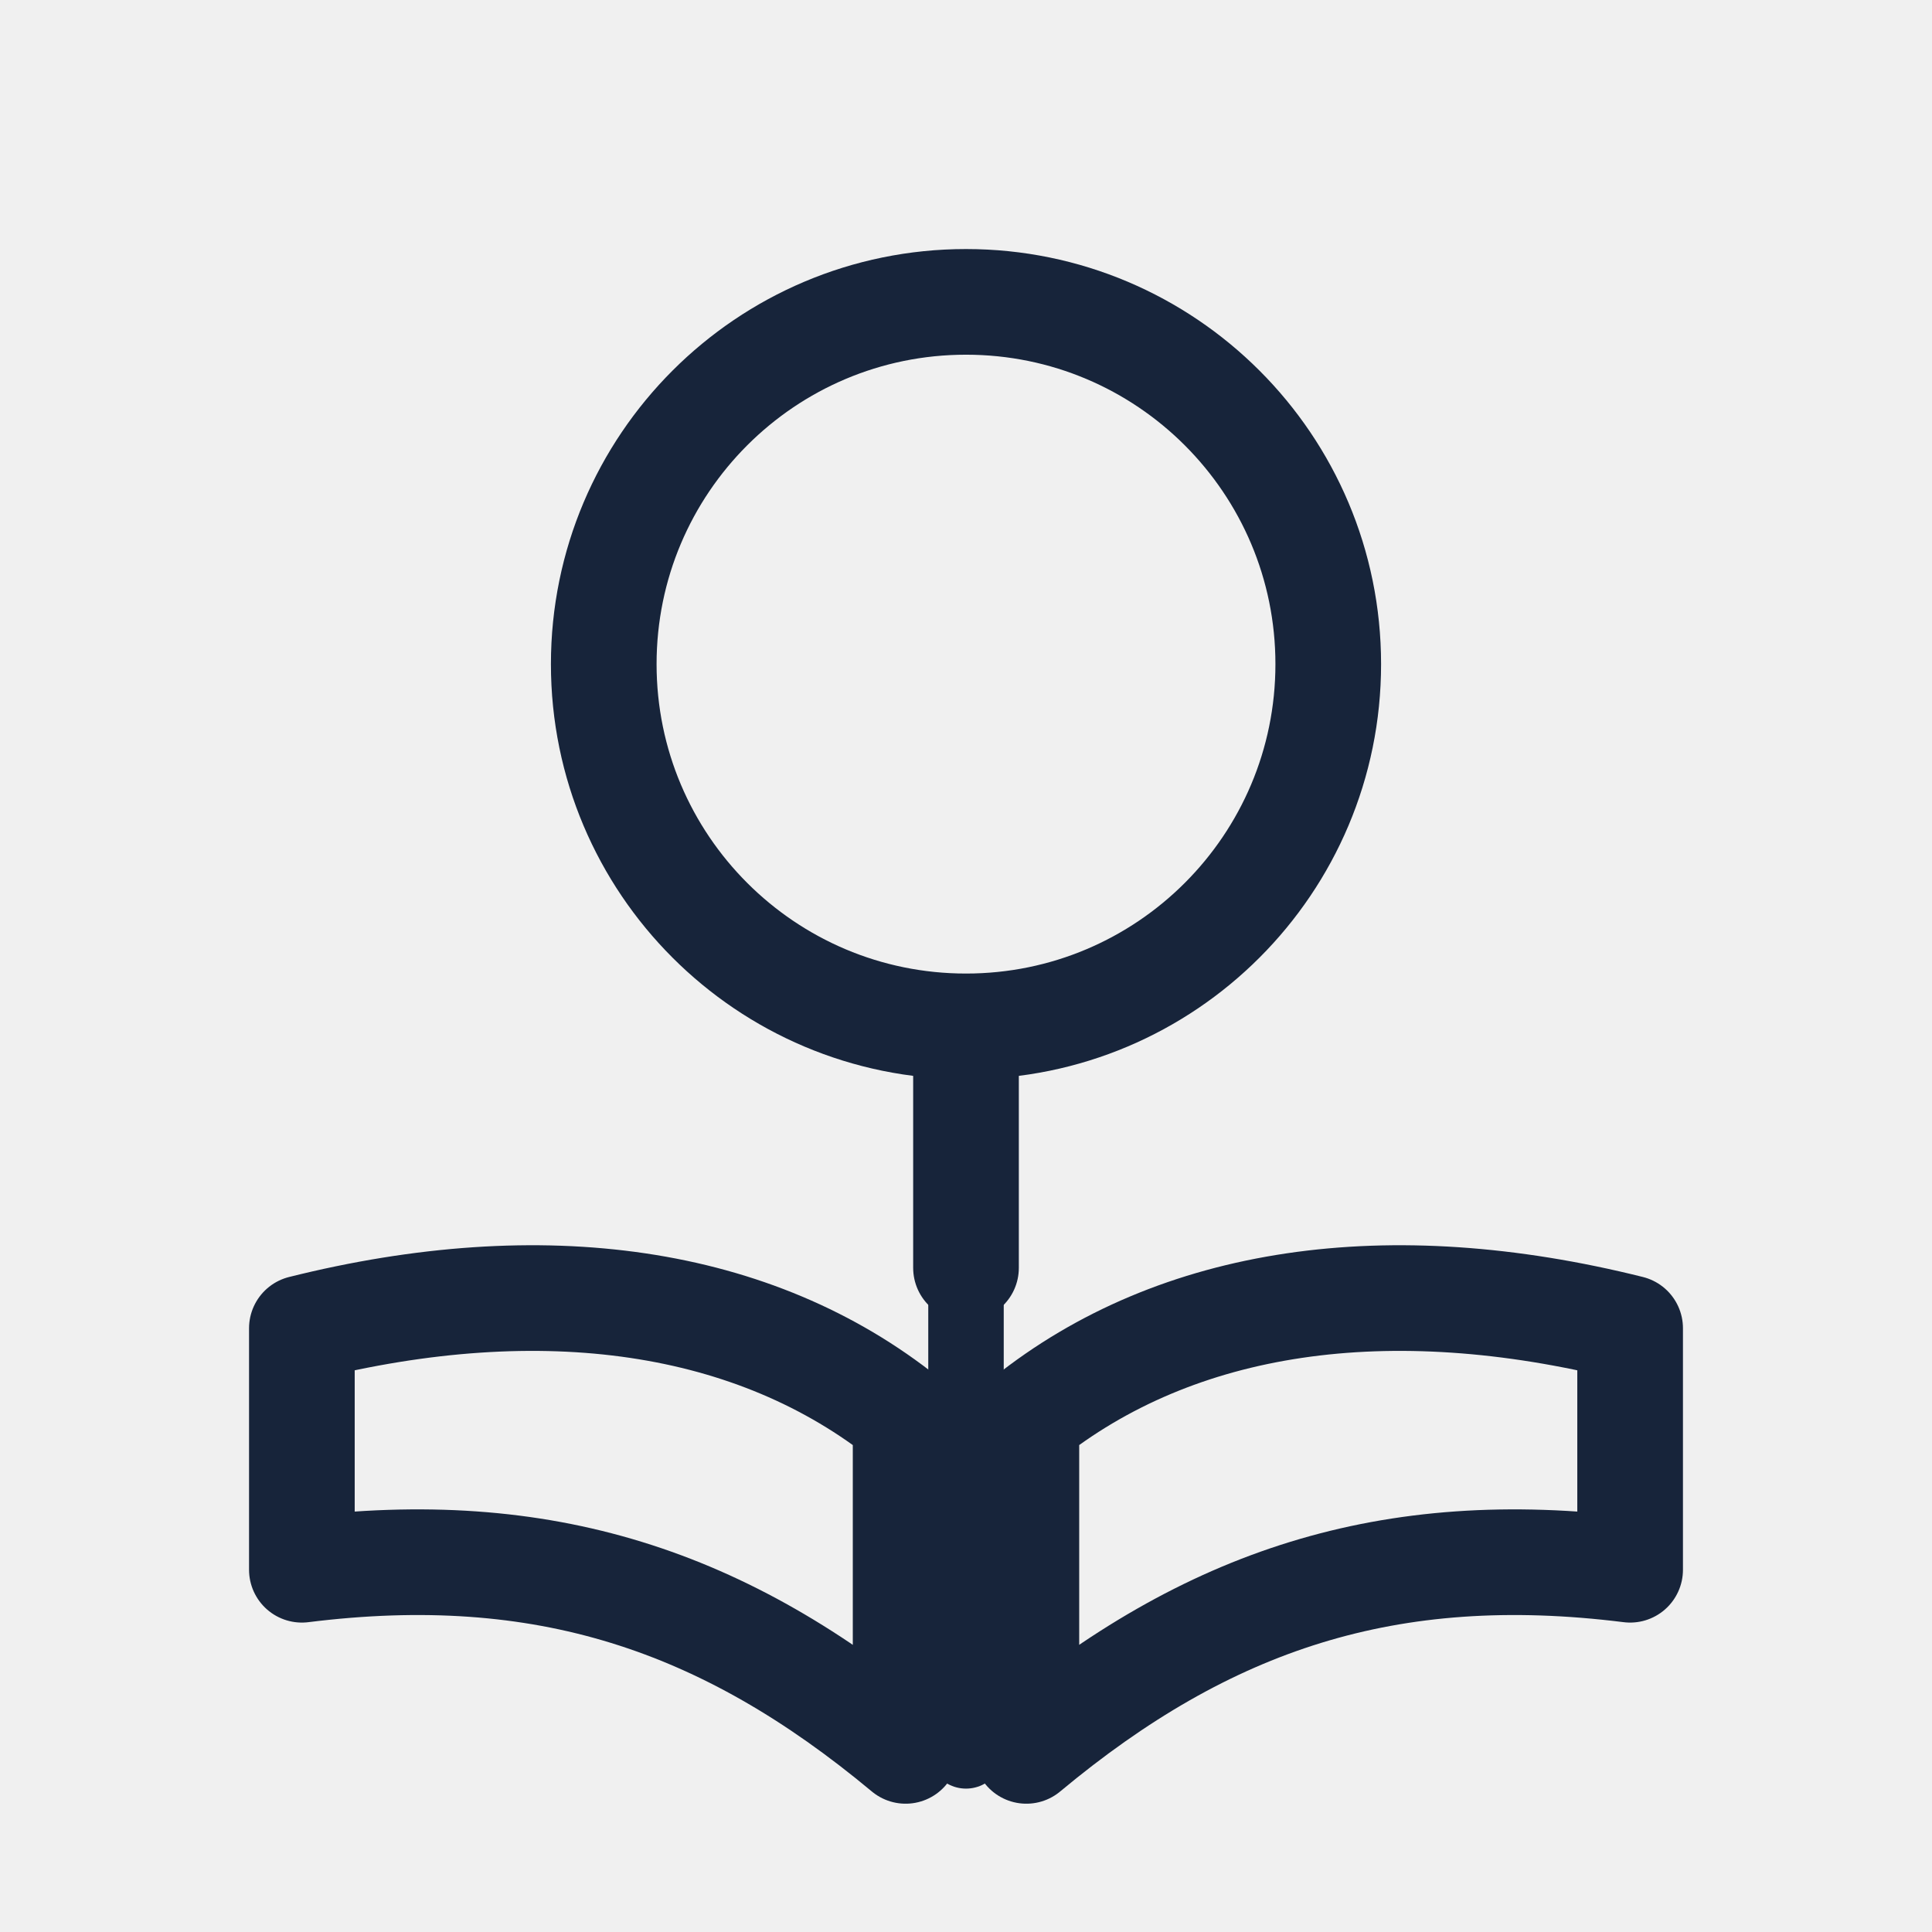
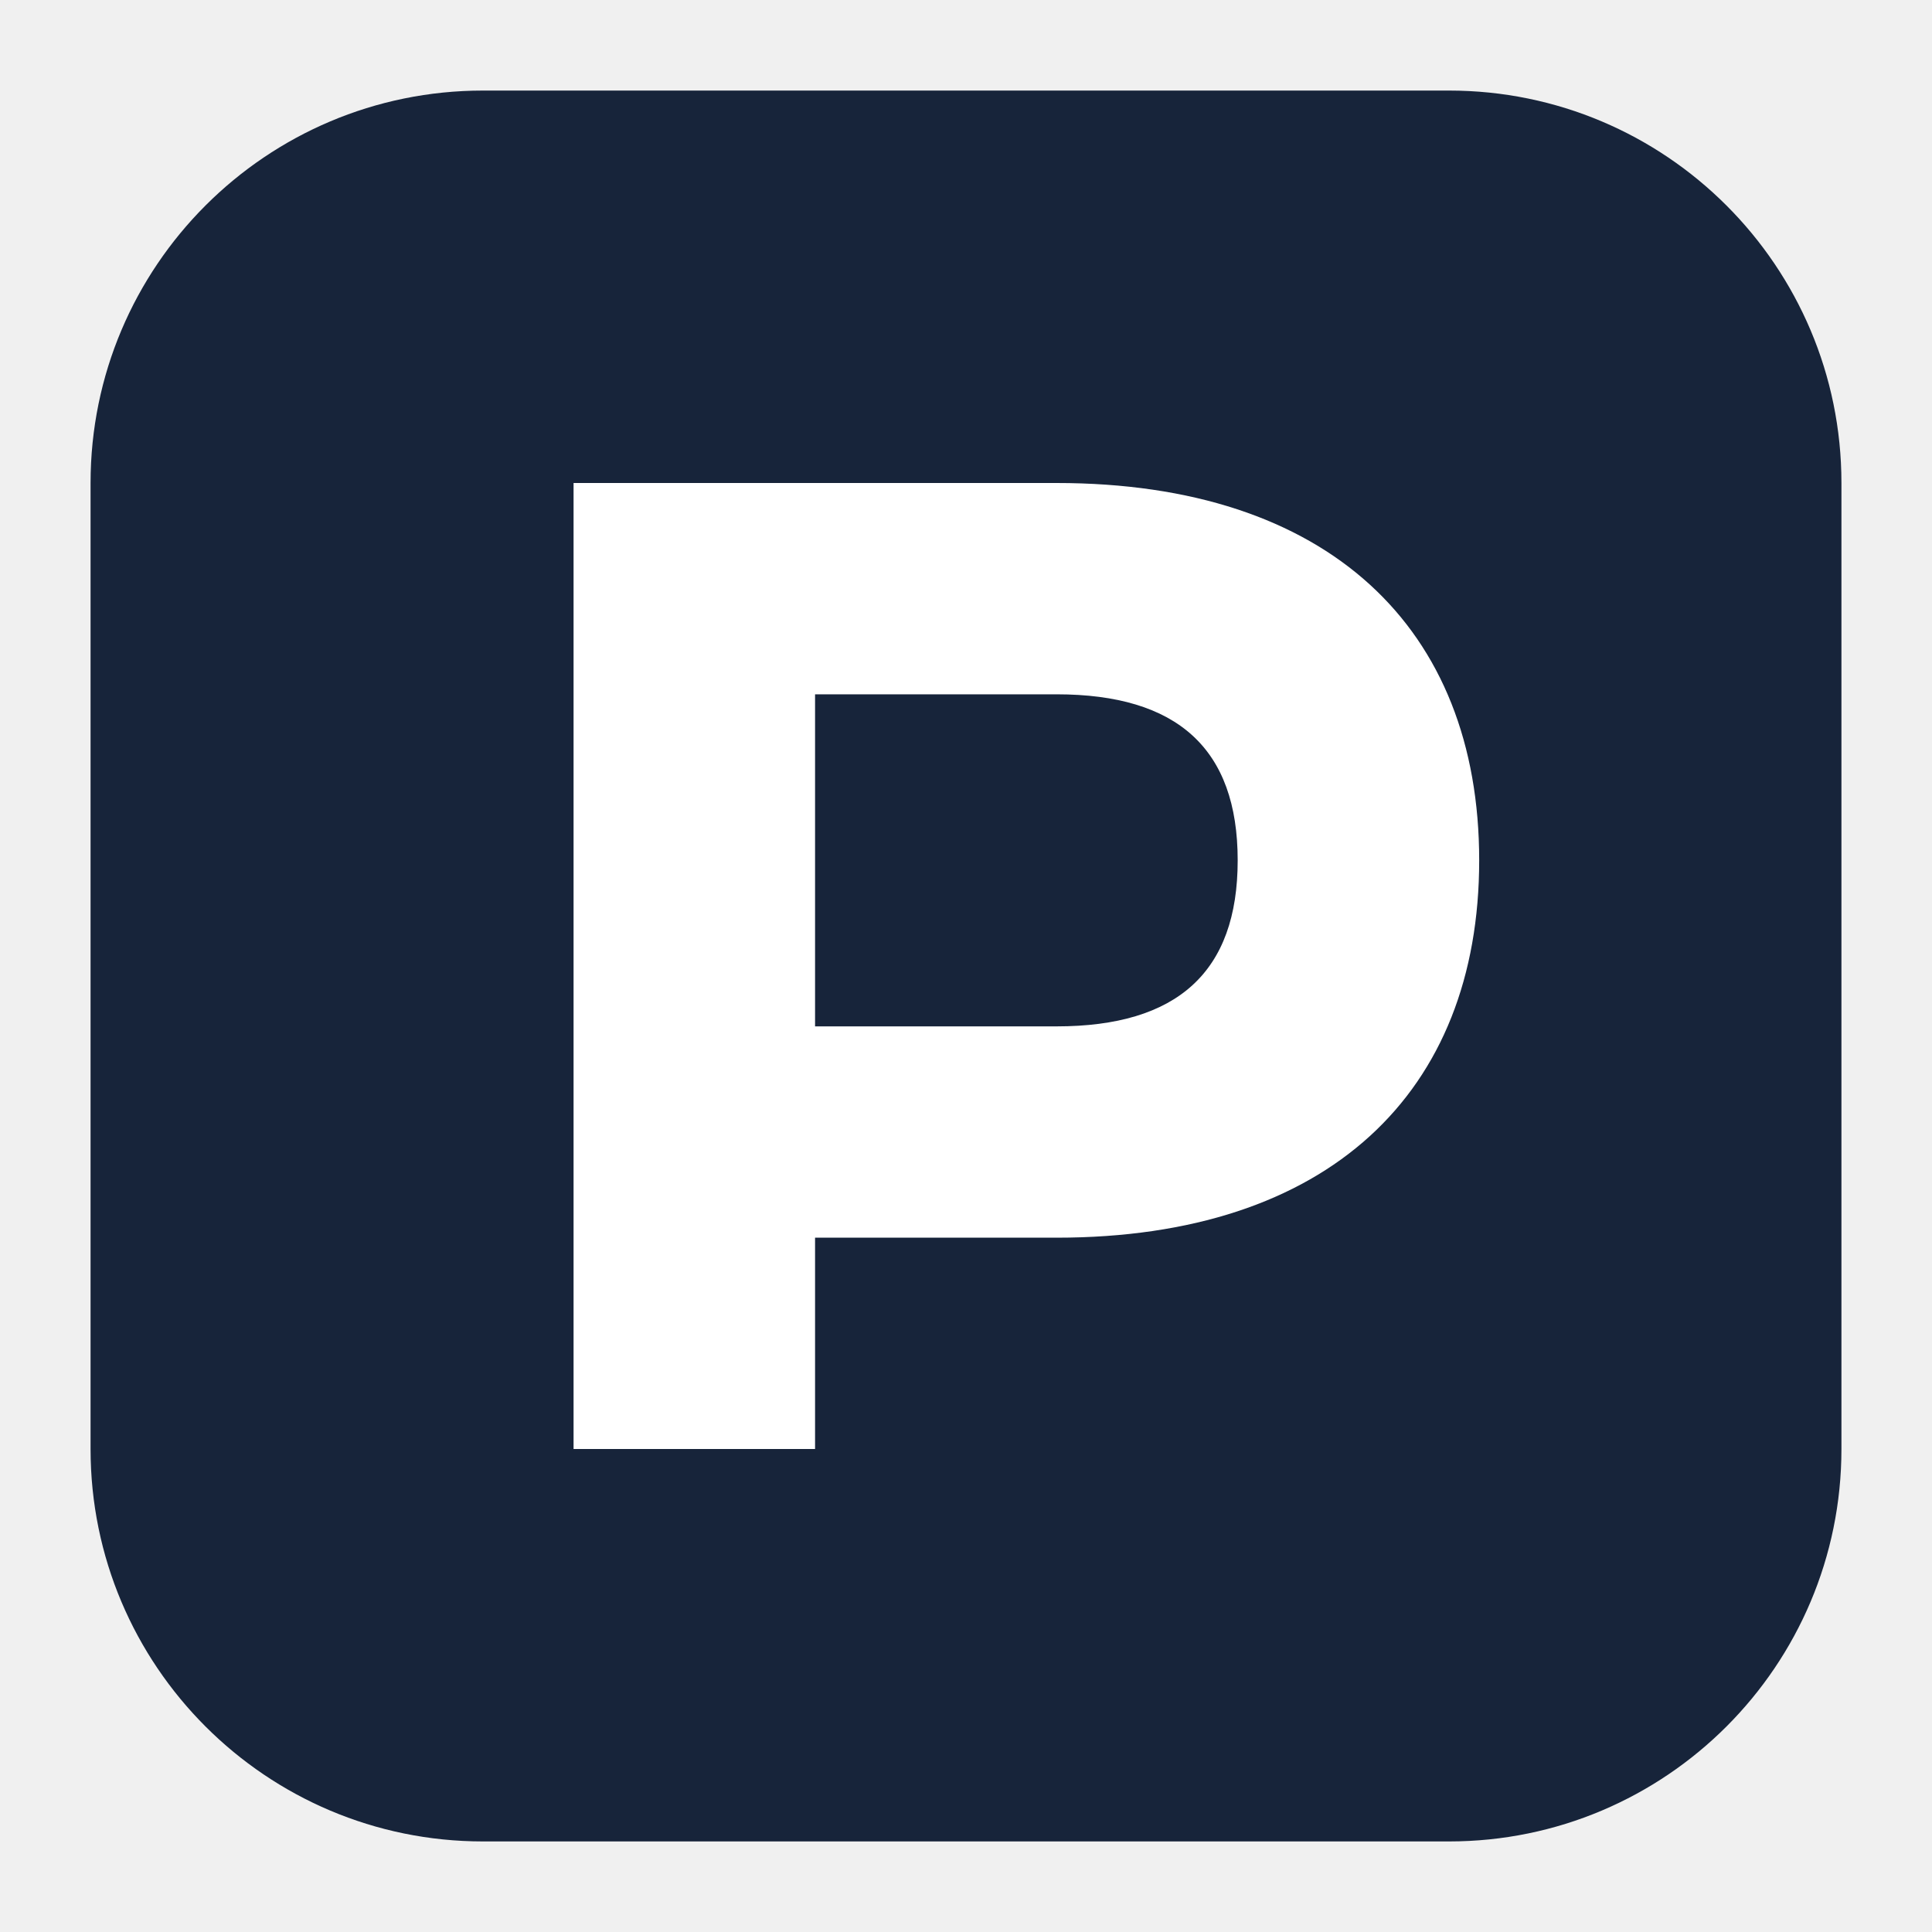
<svg xmlns="http://www.w3.org/2000/svg" viewBox="0 0 64 64">
-   <g fill="none" stroke="#17243A" stroke-linecap="round" stroke-linejoin="round">
-     <circle cx="32" cy="22" r="12" stroke-width="3.5" />
-     <path d="M32 35v7" stroke-width="3.5" />
-     <path d="M10 44c8-2 15-1 20 3v11c-6-5-12-7-20-6zM54 44c-8-2-15-1-20 3v11c6-5 12-7 20-6z" stroke-width="3.5" />
-     <path d="M32 43v15" stroke-width="2.5" />
-   </g>
+   <rect x="3" y="3" width="58" height="58" rx="13" fill="#17243A" />
+   <path fill="#FFFFFF" d="M19 48V16h16c9 0 14 4.8 14 12.5S44 41 35 41h-8v7zm8-14h8c4 0 6-1.8 6-5.5S39 23 35 23h-8z" />
</svg>
